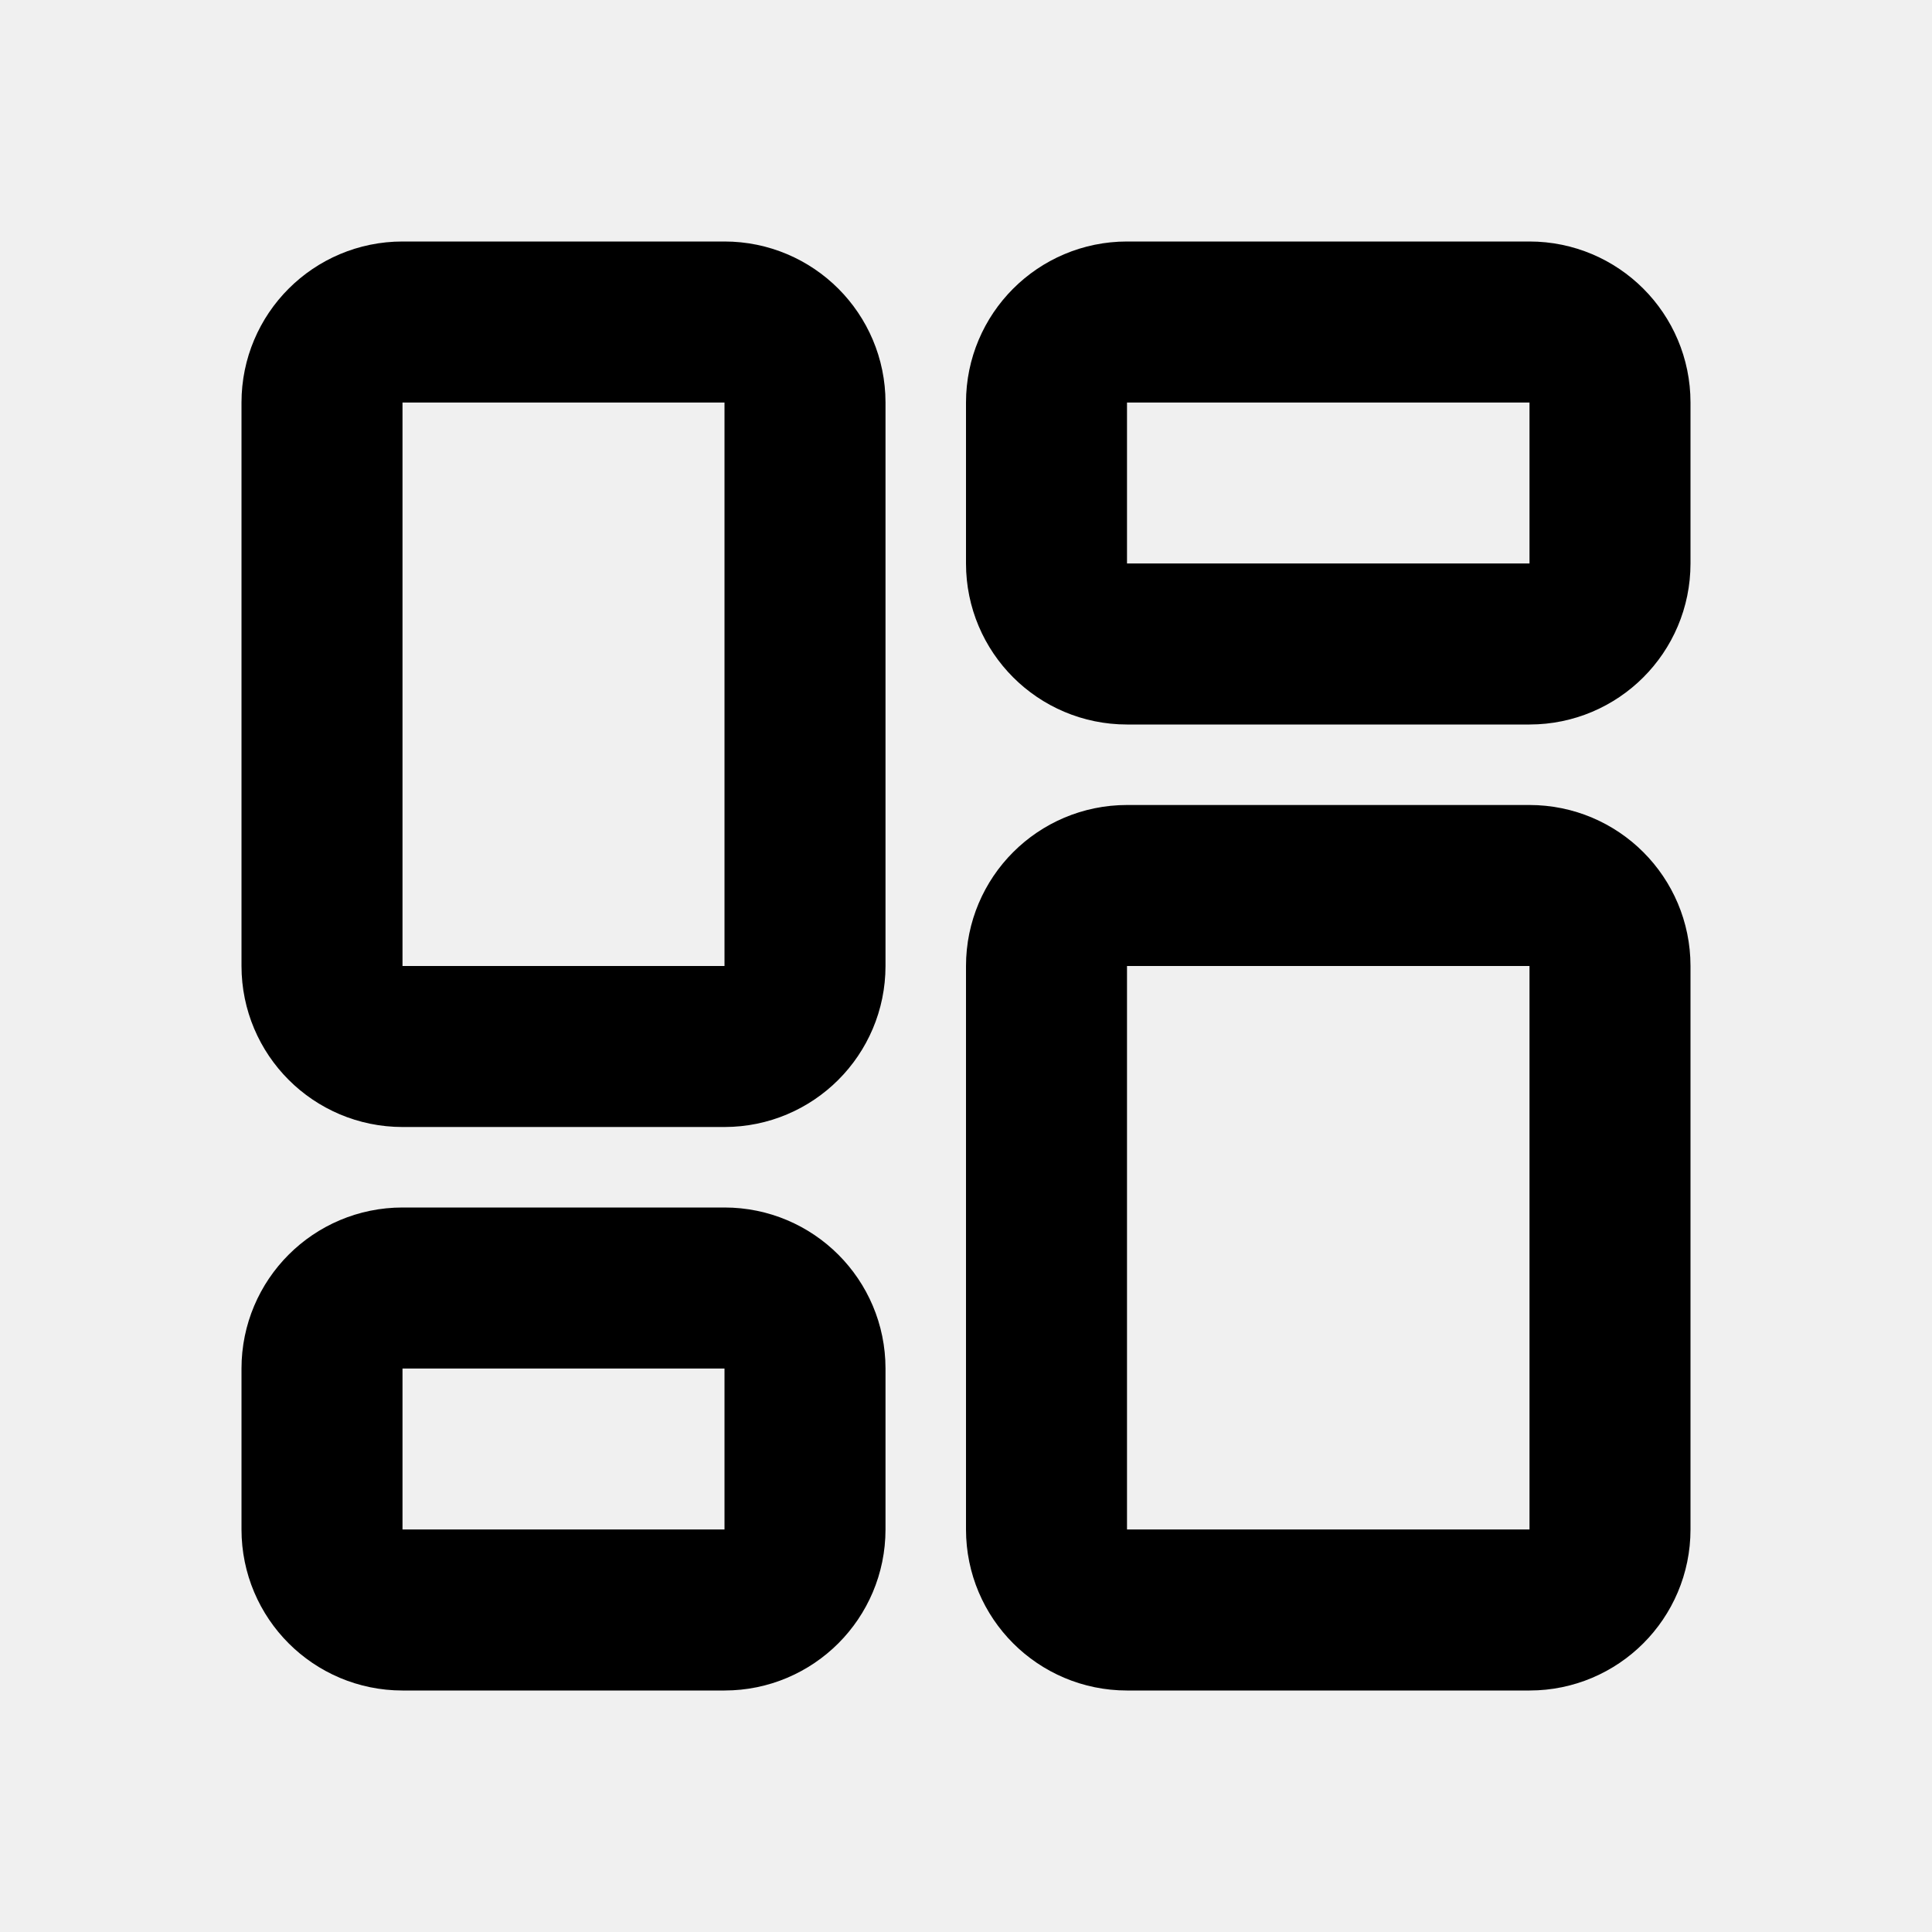
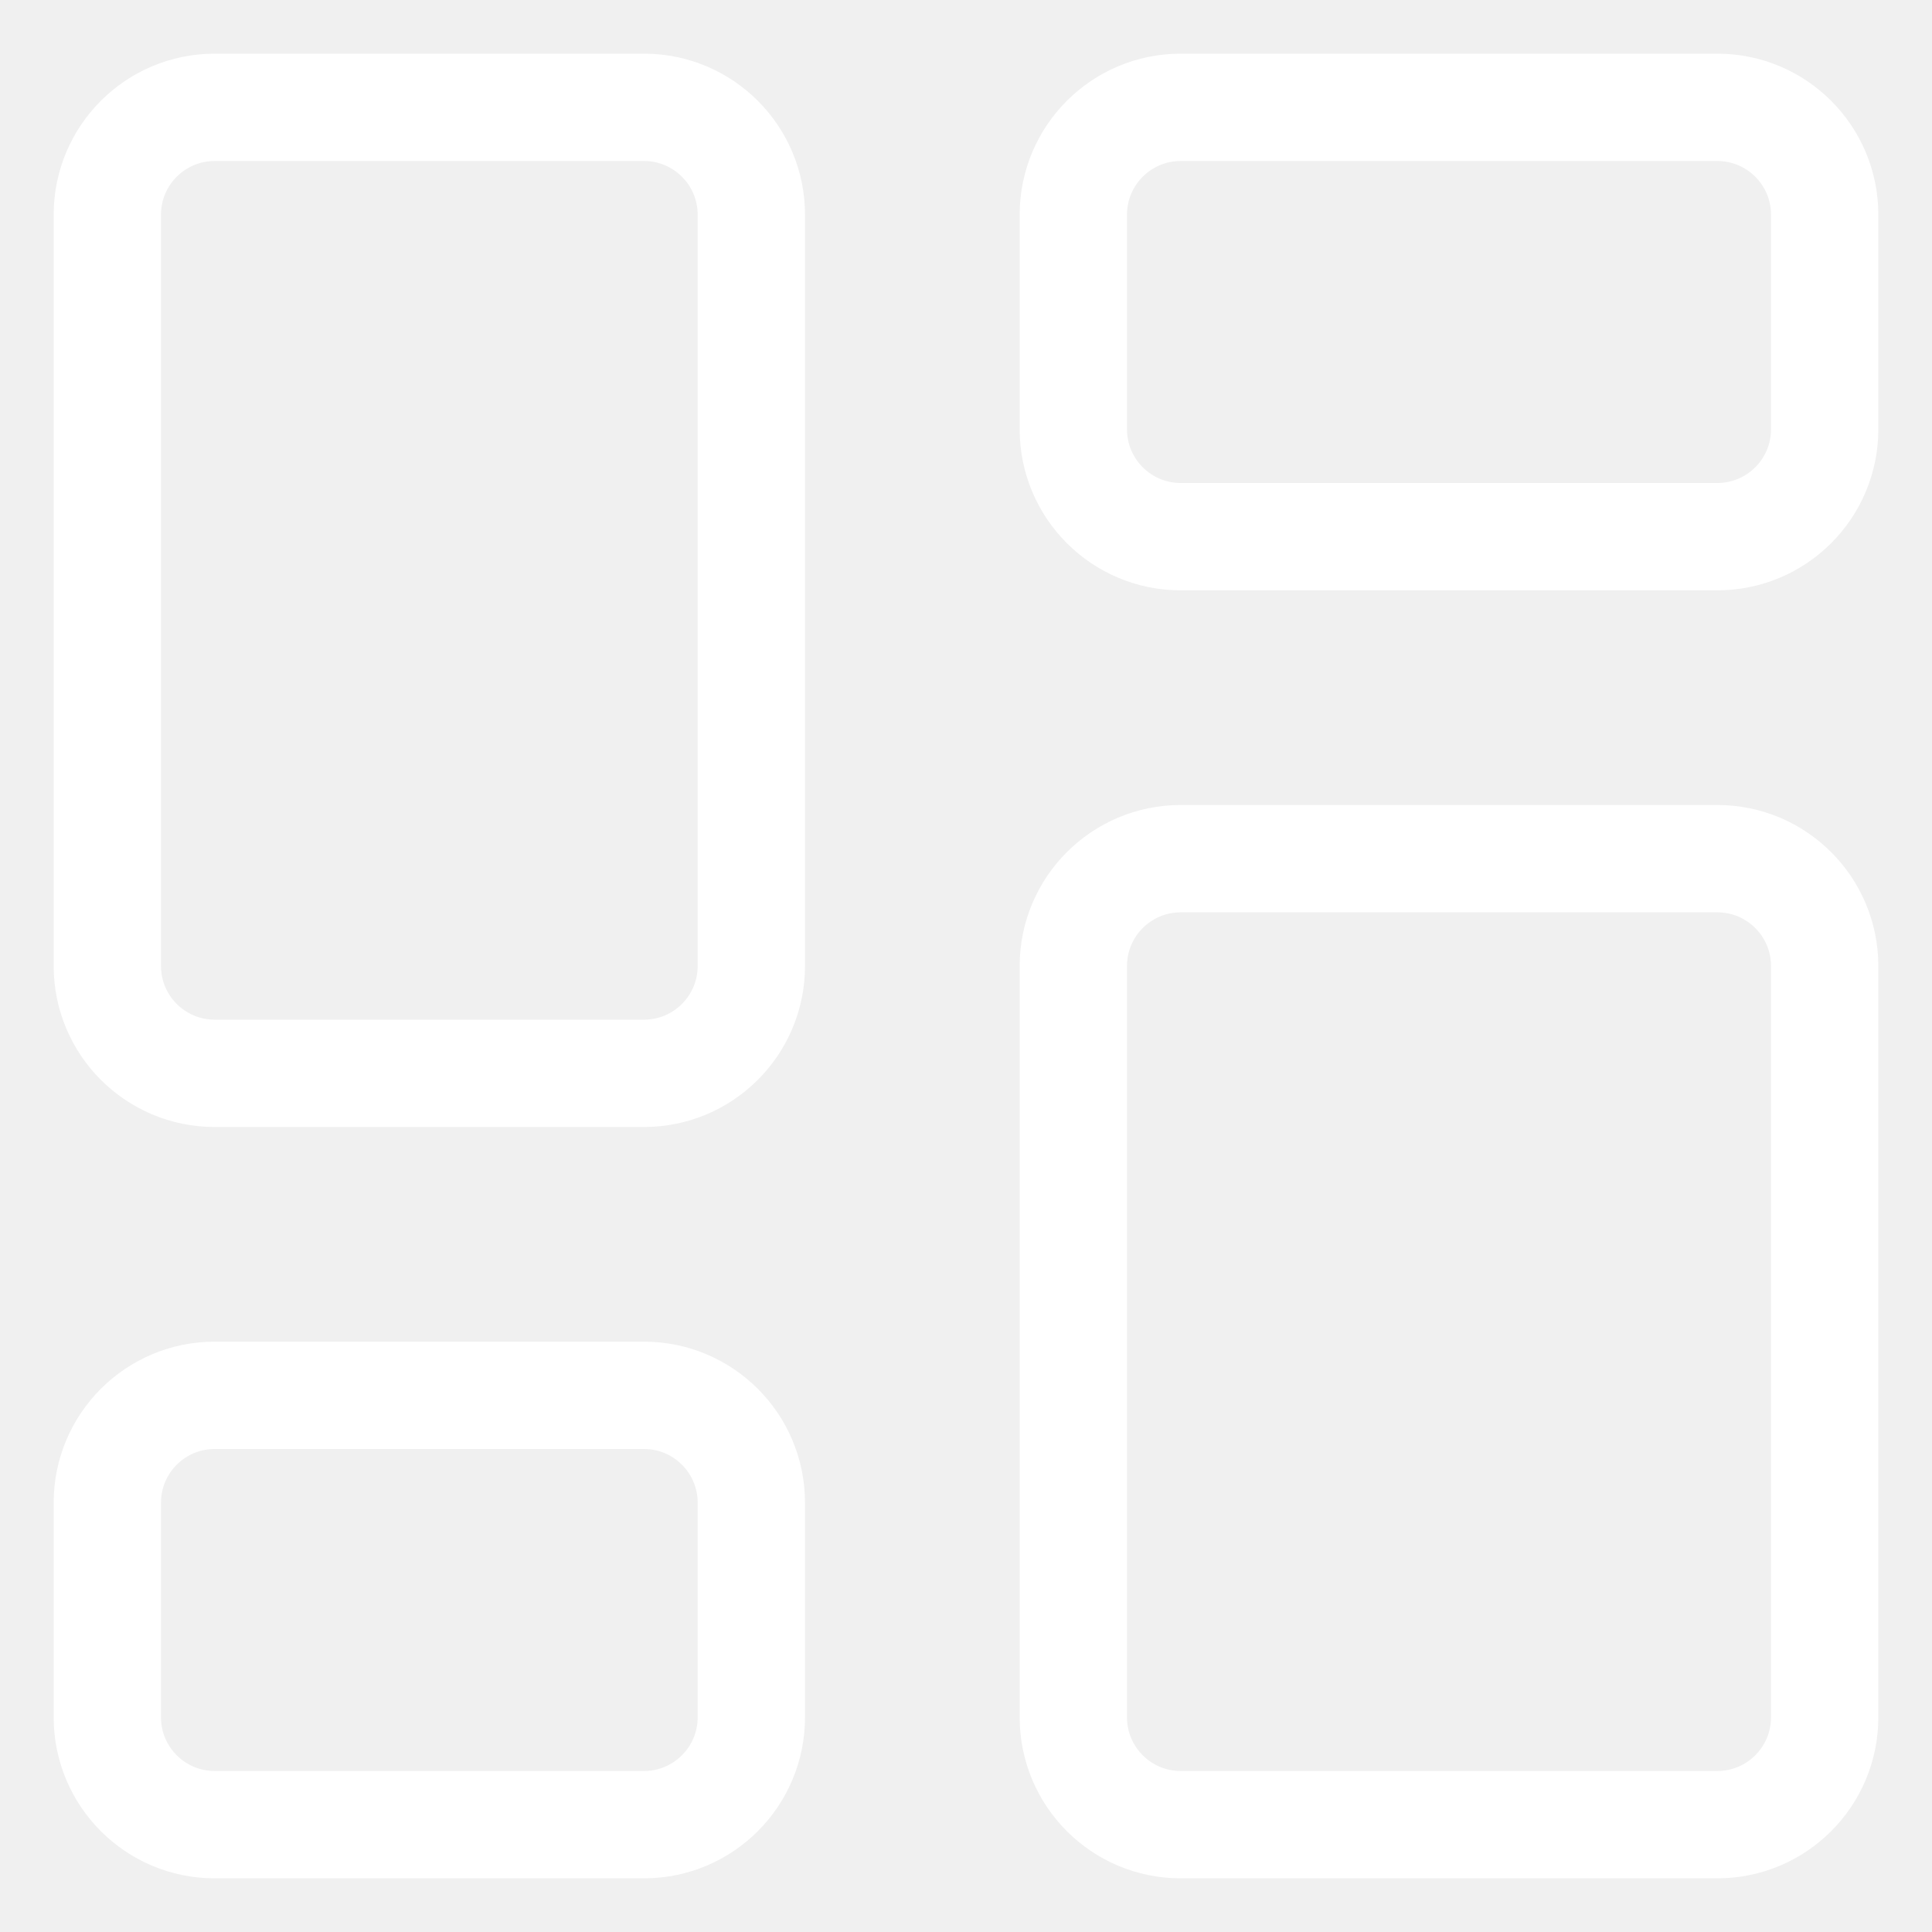
- <svg xmlns="http://www.w3.org/2000/svg" width="24" height="24" viewBox="0 0 24 24" fill="none">
-   <path d="M13 12C13 11.448 13.448 11 14 11H19C19.552 11 20 11.448 20 12V19C20 19.552 19.552 20 19 20H14C13.448 20 13 19.552 13 19V12Z" stroke="black" stroke-width="2" stroke-linecap="round" />
-   <path d="M4 5C4 4.448 4.448 4 5 4H9C9.552 4 10 4.448 10 5V12C10 12.552 9.552 13 9 13H5C4.448 13 4 12.552 4 12V5Z" stroke="black" stroke-width="2" stroke-linecap="round" />
-   <path d="M4 17C4 16.448 4.448 16 5 16H9C9.552 16 10 16.448 10 17V19C10 19.552 9.552 20 9 20H5C4.448 20 4 19.552 4 19V17Z" stroke="black" stroke-width="2" stroke-linecap="round" />
-   <path d="M13 5C13 4.448 13.448 4 14 4H19C19.552 4 20 4.448 20 5V7C20 7.552 19.552 8 19 8H14C13.448 8 13 7.552 13 7V5Z" stroke="black" stroke-width="2" stroke-linecap="round" />
+ <svg xmlns="http://www.w3.org/2000/svg" width="18" height="18" viewBox="0 0 18 18" fill="none">
+   <path d="M10 9C10 8.448 10.448 8 11 8H16C16.552 8 17 8.448 17 9V16C17 16.552 16.552 17 16 17H11C10.448 17 10 16.552 10 16V9Z" stroke="white" stroke-linecap="round" />
+   <path d="M1 2C1 1.448 1.448 1 2 1H6C6.552 1 7 1.448 7 2V9C7 9.552 6.552 10 6 10H2C1.448 10 1 9.552 1 9V2Z" stroke="white" stroke-linecap="round" />
+   <path d="M1 14C1 13.448 1.448 13 2 13H6C6.552 13 7 13.448 7 14V16C7 16.552 6.552 17 6 17H2C1.448 17 1 16.552 1 16V14Z" stroke="white" stroke-linecap="round" />
+   <path d="M10 2C10 1.448 10.448 1 11 1H16C16.552 1 17 1.448 17 2V4C17 4.552 16.552 5 16 5H11C10.448 5 10 4.552 10 4V2Z" stroke="white" stroke-linecap="round" />
</svg>
